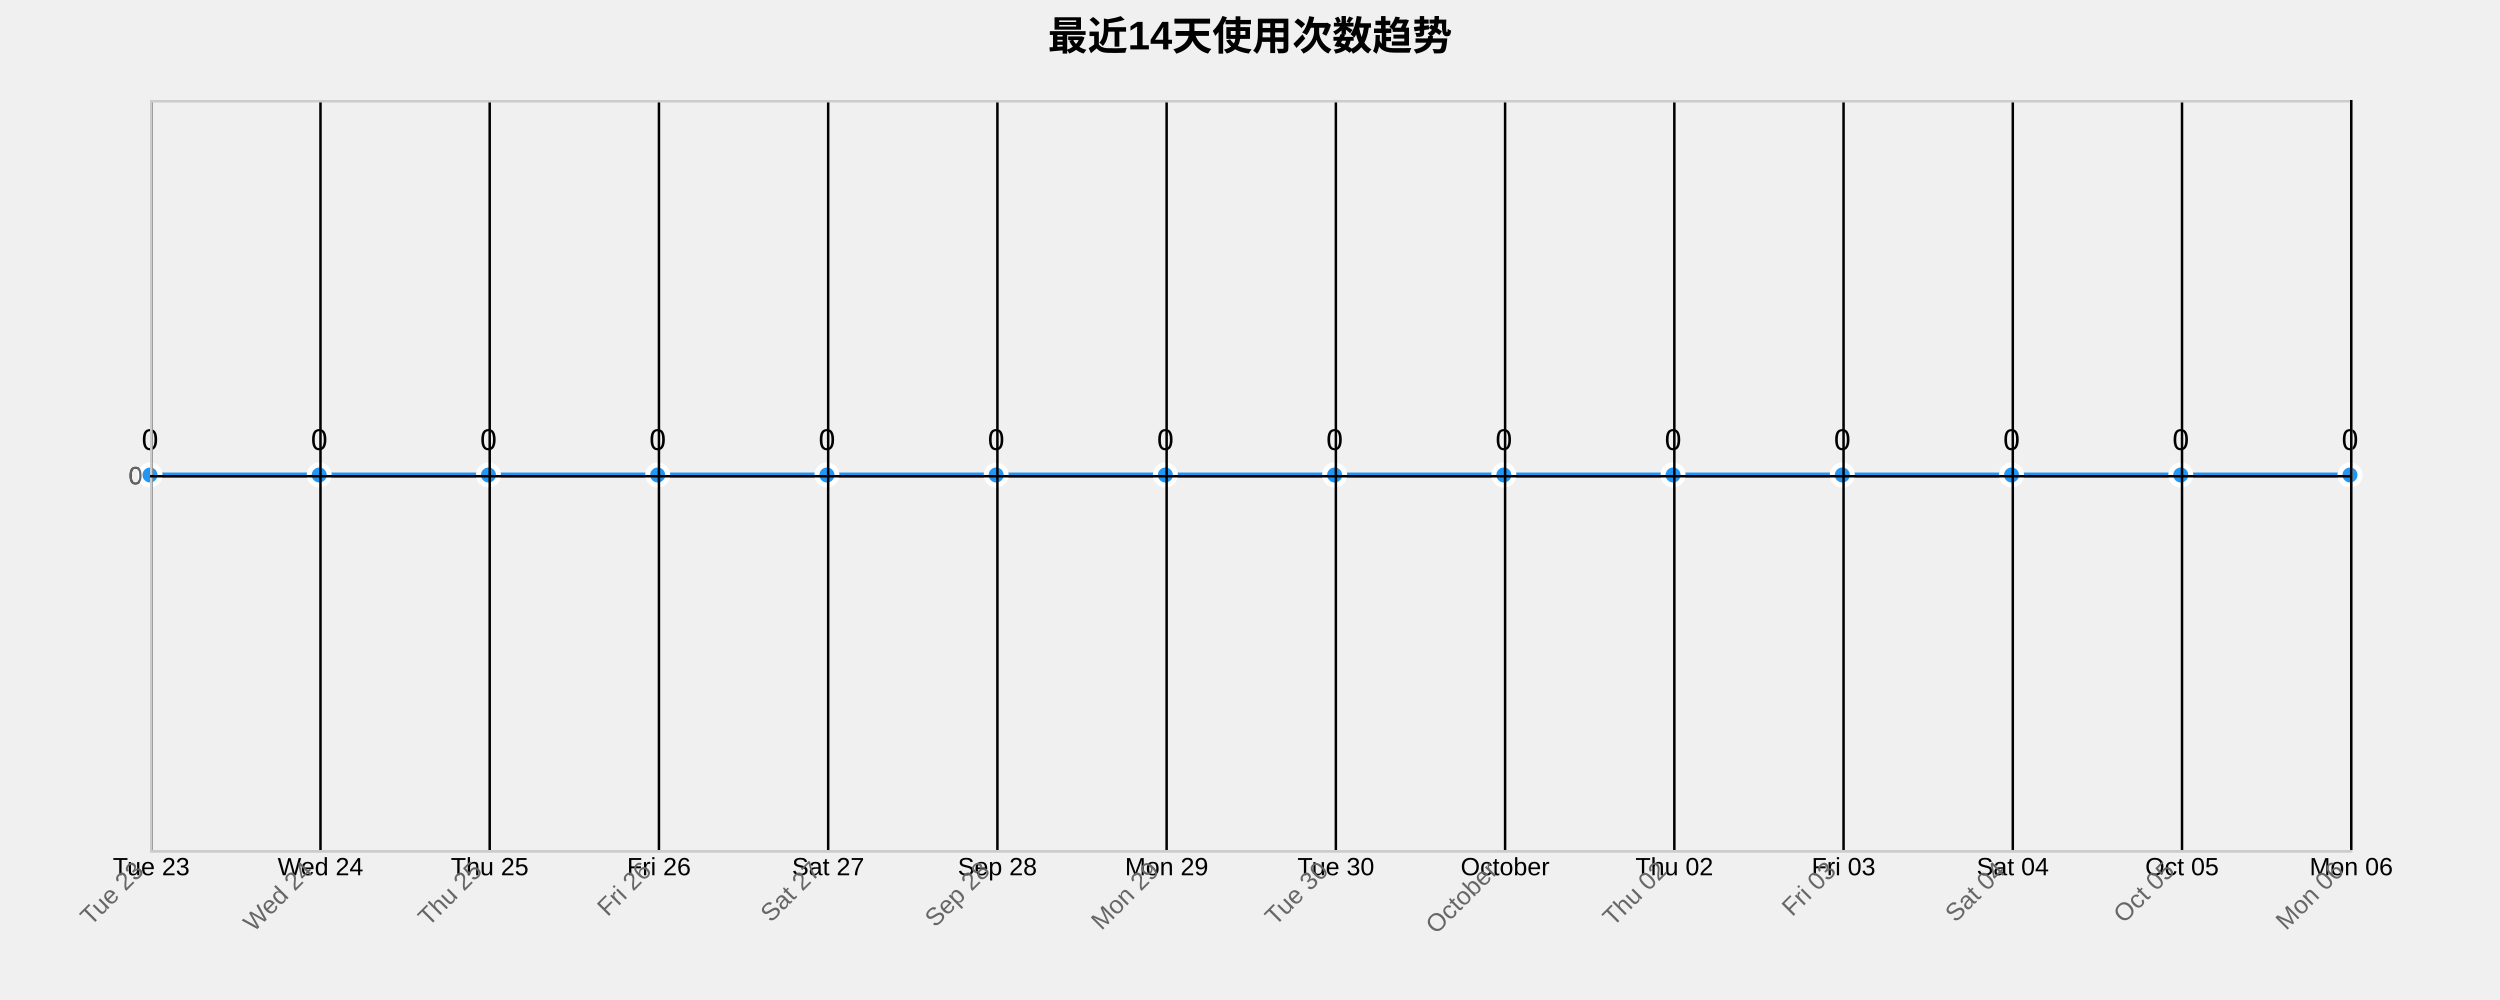
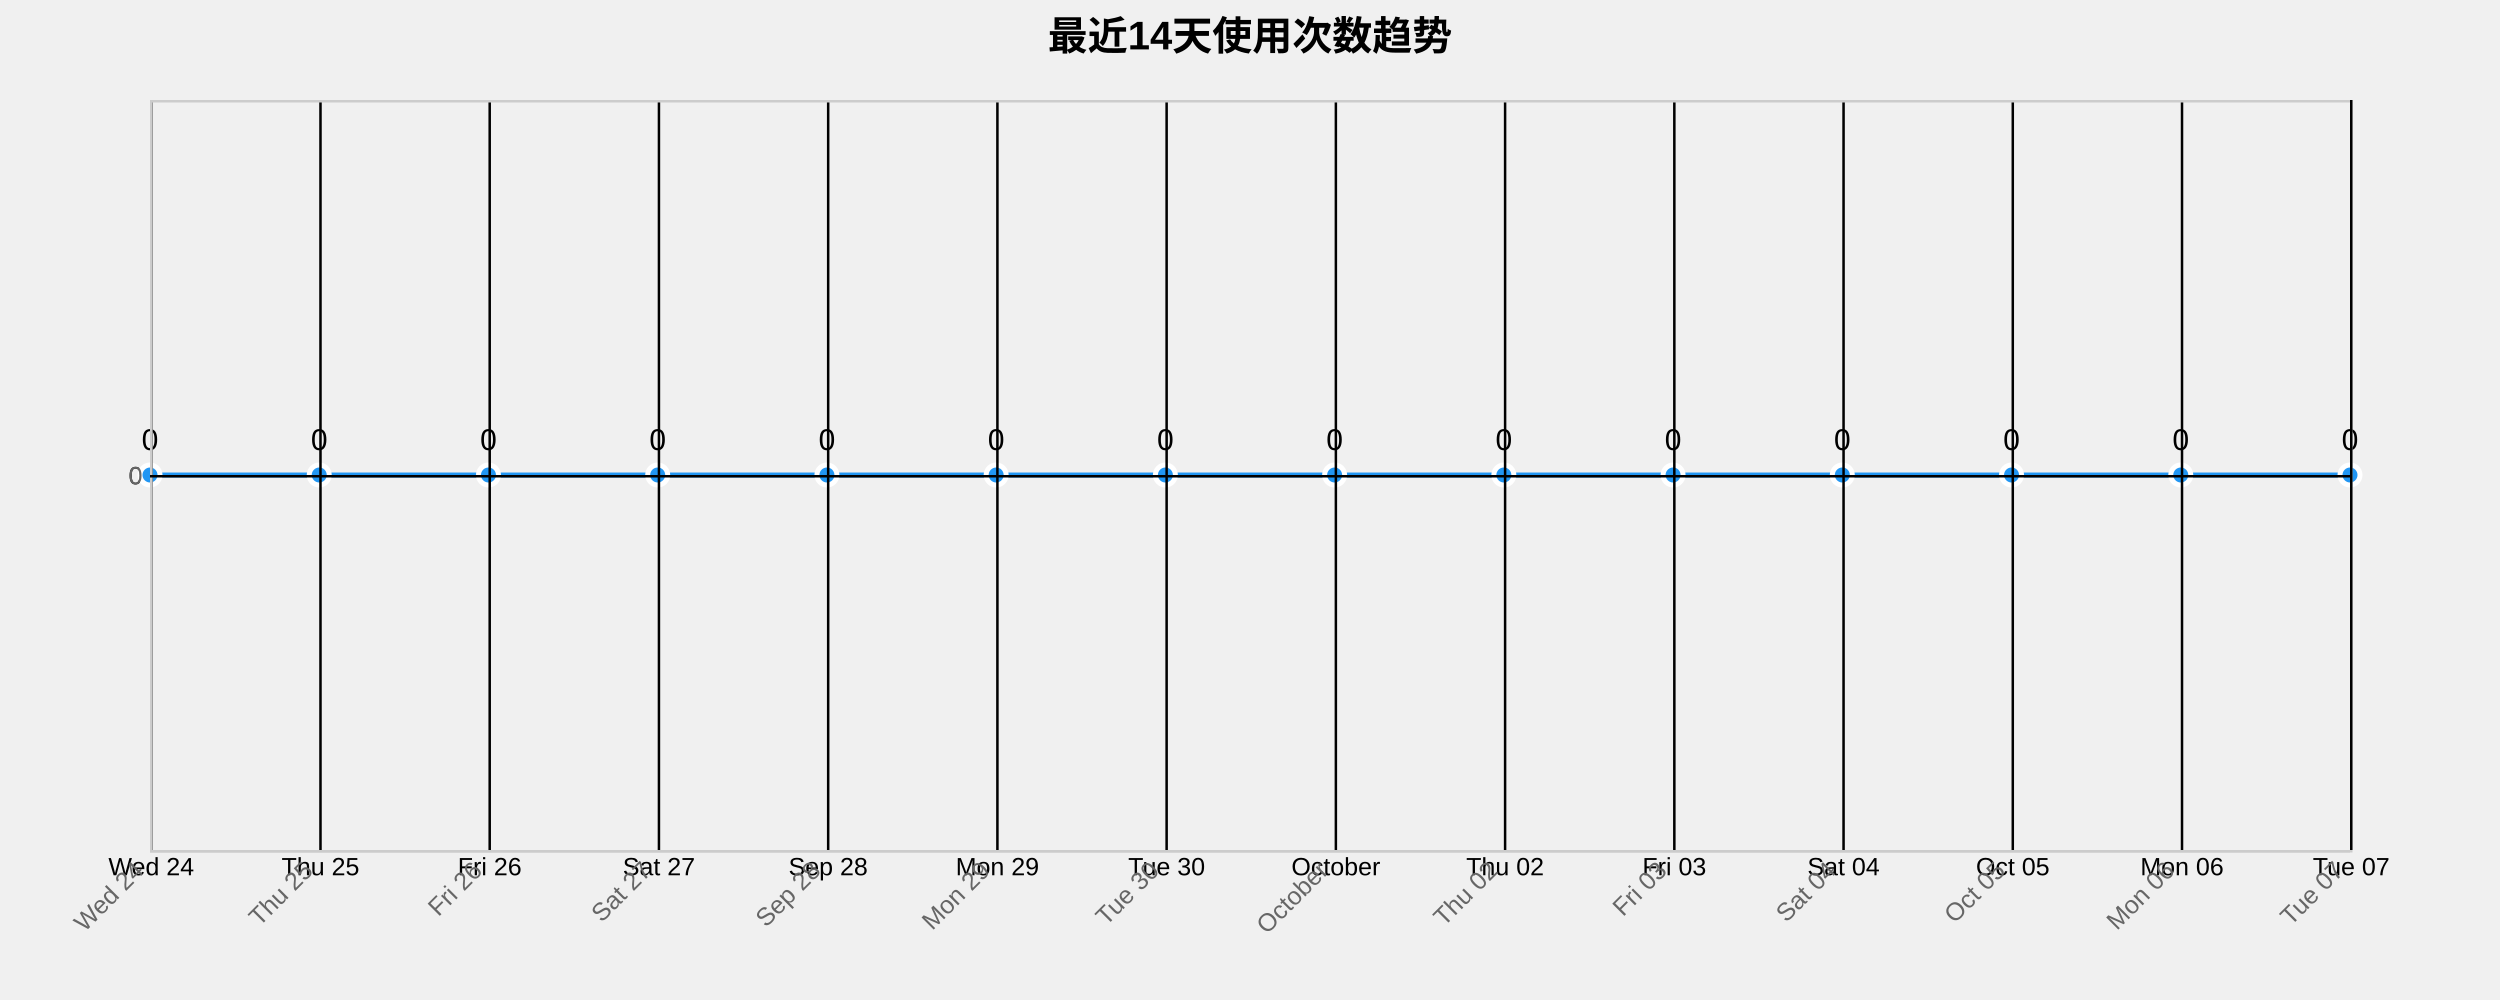
<svg xmlns="http://www.w3.org/2000/svg" width="1000" height="400">
  <g transform="translate(60,40)">
    <text x="440" y="-20" text-anchor="middle" style="font-size: 16px; font-weight: bold;">最近14天使用次数趋势</text>
    <g class="grid" transform="translate(0,300)" fill="none" font-size="10" font-family="sans-serif" text-anchor="middle">
      <path class="domain" stroke="currentColor" d="M0.5,-300V0.5H880.5V-300" />
      <g class="tick" opacity="1" transform="translate(0.5,0)">
        <line stroke="currentColor" y2="-300" />
-         <text fill="currentColor" y="3" dy="0.71em">Tue 23</text>
+         <text fill="currentColor" y="3" dy="0.71em">Wed 24</text>
      </g>
      <g class="tick" opacity="1" transform="translate(68.19231,0)">
        <line stroke="currentColor" y2="-300" />
-         <text fill="currentColor" y="3" dy="0.71em">Wed 24</text>
+         <text fill="currentColor" y="3" dy="0.71em">Thu 25</text>
      </g>
      <g class="tick" opacity="1" transform="translate(135.8846,0)">
        <line stroke="currentColor" y2="-300" />
-         <text fill="currentColor" y="3" dy="0.71em">Thu 25</text>
+         <text fill="currentColor" y="3" dy="0.71em">Fri 26</text>
      </g>
      <g class="tick" opacity="1" transform="translate(203.5769,0)">
        <line stroke="currentColor" y2="-300" />
-         <text fill="currentColor" y="3" dy="0.71em">Fri 26</text>
+         <text fill="currentColor" y="3" dy="0.71em">Sat 27</text>
      </g>
      <g class="tick" opacity="1" transform="translate(271.2692,0)">
        <line stroke="currentColor" y2="-300" />
-         <text fill="currentColor" y="3" dy="0.71em">Sat 27</text>
+         <text fill="currentColor" y="3" dy="0.71em">Sep 28</text>
      </g>
      <g class="tick" opacity="1" transform="translate(338.9615,0)">
        <line stroke="currentColor" y2="-300" />
-         <text fill="currentColor" y="3" dy="0.71em">Sep 28</text>
+         <text fill="currentColor" y="3" dy="0.71em">Mon 29</text>
      </g>
      <g class="tick" opacity="1" transform="translate(406.6538,0)">
        <line stroke="currentColor" y2="-300" />
-         <text fill="currentColor" y="3" dy="0.71em">Mon 29</text>
+         <text fill="currentColor" y="3" dy="0.71em">Tue 30</text>
      </g>
      <g class="tick" opacity="1" transform="translate(474.3462,0)">
        <line stroke="currentColor" y2="-300" />
-         <text fill="currentColor" y="3" dy="0.71em">Tue 30</text>
+         <text fill="currentColor" y="3" dy="0.71em">October</text>
      </g>
      <g class="tick" opacity="1" transform="translate(542.0385,0)">
        <line stroke="currentColor" y2="-300" />
-         <text fill="currentColor" y="3" dy="0.71em">October</text>
+         <text fill="currentColor" y="3" dy="0.71em">Thu 02</text>
      </g>
      <g class="tick" opacity="1" transform="translate(609.7308,0)">
        <line stroke="currentColor" y2="-300" />
-         <text fill="currentColor" y="3" dy="0.71em">Thu 02</text>
+         <text fill="currentColor" y="3" dy="0.71em">Fri 03</text>
      </g>
      <g class="tick" opacity="1" transform="translate(677.4231,0)">
        <line stroke="currentColor" y2="-300" />
-         <text fill="currentColor" y="3" dy="0.71em">Fri 03</text>
+         <text fill="currentColor" y="3" dy="0.71em">Sat 04</text>
      </g>
      <g class="tick" opacity="1" transform="translate(745.1154,0)">
        <line stroke="currentColor" y2="-300" />
-         <text fill="currentColor" y="3" dy="0.71em">Sat 04</text>
+         <text fill="currentColor" y="3" dy="0.71em">Oct 05</text>
      </g>
      <g class="tick" opacity="1" transform="translate(812.8077,0)">
        <line stroke="currentColor" y2="-300" />
-         <text fill="currentColor" y="3" dy="0.71em">Oct 05</text>
+         <text fill="currentColor" y="3" dy="0.71em">Mon 06</text>
      </g>
      <g class="tick" opacity="1" transform="translate(880.5,0)">
        <line stroke="currentColor" y2="-300" />
-         <text fill="currentColor" y="3" dy="0.71em">Mon 06</text>
+         <text fill="currentColor" y="3" dy="0.71em">Tue 07</text>
      </g>
    </g>
    <g class="grid" fill="none" font-size="10" font-family="sans-serif" text-anchor="end">
      <path class="domain" stroke="currentColor" d="M880,300.5H0.5V0.5H880" />
      <g class="tick" opacity="1" transform="translate(0,150.5)">
        <line stroke="currentColor" x2="880" />
        <text fill="currentColor" x="-3" dy="0.32em">0</text>
      </g>
    </g>
    <path class="area" d="M0,150C22.564,150,45.128,150,67.692,150C90.256,150,112.821,150,135.385,150C157.949,150,180.513,150,203.077,150C225.641,150,248.205,150,270.769,150C293.333,150,315.897,150,338.462,150C361.026,150,383.59,150,406.154,150C428.718,150,451.282,150,473.846,150C496.41,150,518.974,150,541.538,150C564.103,150,586.667,150,609.231,150C631.795,150,654.359,150,676.923,150C699.487,150,722.051,150,744.615,150C767.179,150,789.744,150,812.308,150C834.872,150,857.436,150,880,150L880,300C857.436,300,834.872,300,812.308,300C789.744,300,767.179,300,744.615,300C722.051,300,699.487,300,676.923,300C654.359,300,631.795,300,609.231,300C586.667,300,564.103,300,541.538,300C518.974,300,496.41,300,473.846,300C451.282,300,428.718,300,406.154,300C383.59,300,361.026,300,338.462,300C315.897,300,293.333,300,270.769,300C248.205,300,225.641,300,203.077,300C180.513,300,157.949,300,135.385,300C112.821,300,90.256,300,67.692,300C45.128,300,22.564,300,0,300Z" style="fill: url(#area-gradient); opacity: 0.3;" />
    <path class="line" d="M0,150C22.564,150,45.128,150,67.692,150C90.256,150,112.821,150,135.385,150C157.949,150,180.513,150,203.077,150C225.641,150,248.205,150,270.769,150C293.333,150,315.897,150,338.462,150C361.026,150,383.59,150,406.154,150C428.718,150,451.282,150,473.846,150C496.41,150,518.974,150,541.538,150C564.103,150,586.667,150,609.231,150C631.795,150,654.359,150,676.923,150C699.487,150,722.051,150,744.615,150C767.179,150,789.744,150,812.308,150C834.872,150,857.436,150,880,150" style="fill: none; stroke: #2196F3; stroke-width: 2px;" />
    <circle class="dot" cx="0" cy="150" r="4" style="fill: #2196F3; stroke: #fff; stroke-width: 2px;" />
    <circle class="dot" cx="67.692" cy="150" r="4" style="fill: #2196F3; stroke: #fff; stroke-width: 2px;" />
    <circle class="dot" cx="135.385" cy="150" r="4" style="fill: #2196F3; stroke: #fff; stroke-width: 2px;" />
    <circle class="dot" cx="203.077" cy="150" r="4" style="fill: #2196F3; stroke: #fff; stroke-width: 2px;" />
    <circle class="dot" cx="270.769" cy="150" r="4" style="fill: #2196F3; stroke: #fff; stroke-width: 2px;" />
    <circle class="dot" cx="338.462" cy="150" r="4" style="fill: #2196F3; stroke: #fff; stroke-width: 2px;" />
    <circle class="dot" cx="406.154" cy="150" r="4" style="fill: #2196F3; stroke: #fff; stroke-width: 2px;" />
    <circle class="dot" cx="473.846" cy="150" r="4" style="fill: #2196F3; stroke: #fff; stroke-width: 2px;" />
    <circle class="dot" cx="541.538" cy="150" r="4" style="fill: #2196F3; stroke: #fff; stroke-width: 2px;" />
    <circle class="dot" cx="609.231" cy="150" r="4" style="fill: #2196F3; stroke: #fff; stroke-width: 2px;" />
    <circle class="dot" cx="676.923" cy="150" r="4" style="fill: #2196F3; stroke: #fff; stroke-width: 2px;" />
    <circle class="dot" cx="744.615" cy="150" r="4" style="fill: #2196F3; stroke: #fff; stroke-width: 2px;" />
    <circle class="dot" cx="812.308" cy="150" r="4" style="fill: #2196F3; stroke: #fff; stroke-width: 2px;" />
    <circle class="dot" cx="880" cy="150" r="4" style="fill: #2196F3; stroke: #fff; stroke-width: 2px;" />
    <text class="label" x="0" y="140" text-anchor="middle" style="font-size: 12px;">0</text>
    <text class="label" x="67.692" y="140" text-anchor="middle" style="font-size: 12px;">0</text>
    <text class="label" x="135.385" y="140" text-anchor="middle" style="font-size: 12px;">0</text>
    <text class="label" x="203.077" y="140" text-anchor="middle" style="font-size: 12px;">0</text>
    <text class="label" x="270.769" y="140" text-anchor="middle" style="font-size: 12px;">0</text>
    <text class="label" x="338.462" y="140" text-anchor="middle" style="font-size: 12px;">0</text>
    <text class="label" x="406.154" y="140" text-anchor="middle" style="font-size: 12px;">0</text>
    <text class="label" x="473.846" y="140" text-anchor="middle" style="font-size: 12px;">0</text>
    <text class="label" x="541.538" y="140" text-anchor="middle" style="font-size: 12px;">0</text>
    <text class="label" x="609.231" y="140" text-anchor="middle" style="font-size: 12px;">0</text>
    <text class="label" x="676.923" y="140" text-anchor="middle" style="font-size: 12px;">0</text>
    <text class="label" x="744.615" y="140" text-anchor="middle" style="font-size: 12px;">0</text>
    <text class="label" x="812.308" y="140" text-anchor="middle" style="font-size: 12px;">0</text>
    <text class="label" x="880" y="140" text-anchor="middle" style="font-size: 12px;">0</text>
    <g class="x-axis" transform="translate(0,300)" fill="none" font-size="10" font-family="sans-serif" text-anchor="middle">
      <path class="domain" stroke="currentColor" d="M0.5,-300V0.5H880.5V-300" />
      <g class="tick" opacity="1" transform="translate(0.5,0)">
        <line stroke="currentColor" y2="-300" />
-         <text fill="currentColor" y="3" dy=".15em" style="text-anchor: end;" dx="-.8em" transform="rotate(-45)">Tue 23</text>
+         <text fill="currentColor" y="3" dy=".15em" style="text-anchor: end;" dx="-.8em" transform="rotate(-45)">Wed 24</text>
      </g>
      <g class="tick" opacity="1" transform="translate(68.19231,0)">
        <line stroke="currentColor" y2="-300" />
-         <text fill="currentColor" y="3" dy=".15em" style="text-anchor: end;" dx="-.8em" transform="rotate(-45)">Wed 24</text>
+         <text fill="currentColor" y="3" dy=".15em" style="text-anchor: end;" dx="-.8em" transform="rotate(-45)">Thu 25</text>
      </g>
      <g class="tick" opacity="1" transform="translate(135.8846,0)">
        <line stroke="currentColor" y2="-300" />
-         <text fill="currentColor" y="3" dy=".15em" style="text-anchor: end;" dx="-.8em" transform="rotate(-45)">Thu 25</text>
+         <text fill="currentColor" y="3" dy=".15em" style="text-anchor: end;" dx="-.8em" transform="rotate(-45)">Fri 26</text>
      </g>
      <g class="tick" opacity="1" transform="translate(203.5769,0)">
        <line stroke="currentColor" y2="-300" />
-         <text fill="currentColor" y="3" dy=".15em" style="text-anchor: end;" dx="-.8em" transform="rotate(-45)">Fri 26</text>
+         <text fill="currentColor" y="3" dy=".15em" style="text-anchor: end;" dx="-.8em" transform="rotate(-45)">Sat 27</text>
      </g>
      <g class="tick" opacity="1" transform="translate(271.2692,0)">
        <line stroke="currentColor" y2="-300" />
-         <text fill="currentColor" y="3" dy=".15em" style="text-anchor: end;" dx="-.8em" transform="rotate(-45)">Sat 27</text>
+         <text fill="currentColor" y="3" dy=".15em" style="text-anchor: end;" dx="-.8em" transform="rotate(-45)">Sep 28</text>
      </g>
      <g class="tick" opacity="1" transform="translate(338.9615,0)">
        <line stroke="currentColor" y2="-300" />
-         <text fill="currentColor" y="3" dy=".15em" style="text-anchor: end;" dx="-.8em" transform="rotate(-45)">Sep 28</text>
+         <text fill="currentColor" y="3" dy=".15em" style="text-anchor: end;" dx="-.8em" transform="rotate(-45)">Mon 29</text>
      </g>
      <g class="tick" opacity="1" transform="translate(406.6538,0)">
        <line stroke="currentColor" y2="-300" />
-         <text fill="currentColor" y="3" dy=".15em" style="text-anchor: end;" dx="-.8em" transform="rotate(-45)">Mon 29</text>
+         <text fill="currentColor" y="3" dy=".15em" style="text-anchor: end;" dx="-.8em" transform="rotate(-45)">Tue 30</text>
      </g>
      <g class="tick" opacity="1" transform="translate(474.3462,0)">
        <line stroke="currentColor" y2="-300" />
-         <text fill="currentColor" y="3" dy=".15em" style="text-anchor: end;" dx="-.8em" transform="rotate(-45)">Tue 30</text>
+         <text fill="currentColor" y="3" dy=".15em" style="text-anchor: end;" dx="-.8em" transform="rotate(-45)">October</text>
      </g>
      <g class="tick" opacity="1" transform="translate(542.0385,0)">
        <line stroke="currentColor" y2="-300" />
-         <text fill="currentColor" y="3" dy=".15em" style="text-anchor: end;" dx="-.8em" transform="rotate(-45)">October</text>
+         <text fill="currentColor" y="3" dy=".15em" style="text-anchor: end;" dx="-.8em" transform="rotate(-45)">Thu 02</text>
      </g>
      <g class="tick" opacity="1" transform="translate(609.7308,0)">
        <line stroke="currentColor" y2="-300" />
-         <text fill="currentColor" y="3" dy=".15em" style="text-anchor: end;" dx="-.8em" transform="rotate(-45)">Thu 02</text>
+         <text fill="currentColor" y="3" dy=".15em" style="text-anchor: end;" dx="-.8em" transform="rotate(-45)">Fri 03</text>
      </g>
      <g class="tick" opacity="1" transform="translate(677.4231,0)">
        <line stroke="currentColor" y2="-300" />
-         <text fill="currentColor" y="3" dy=".15em" style="text-anchor: end;" dx="-.8em" transform="rotate(-45)">Fri 03</text>
+         <text fill="currentColor" y="3" dy=".15em" style="text-anchor: end;" dx="-.8em" transform="rotate(-45)">Sat 04</text>
      </g>
      <g class="tick" opacity="1" transform="translate(745.1154,0)">
        <line stroke="currentColor" y2="-300" />
-         <text fill="currentColor" y="3" dy=".15em" style="text-anchor: end;" dx="-.8em" transform="rotate(-45)">Sat 04</text>
+         <text fill="currentColor" y="3" dy=".15em" style="text-anchor: end;" dx="-.8em" transform="rotate(-45)">Oct 05</text>
      </g>
      <g class="tick" opacity="1" transform="translate(812.8077,0)">
        <line stroke="currentColor" y2="-300" />
-         <text fill="currentColor" y="3" dy=".15em" style="text-anchor: end;" dx="-.8em" transform="rotate(-45)">Oct 05</text>
+         <text fill="currentColor" y="3" dy=".15em" style="text-anchor: end;" dx="-.8em" transform="rotate(-45)">Mon 06</text>
      </g>
      <g class="tick" opacity="1" transform="translate(880.5,0)">
        <line stroke="currentColor" y2="-300" />
-         <text fill="currentColor" y="3" dy=".15em" style="text-anchor: end;" dx="-.8em" transform="rotate(-45)">Mon 06</text>
+         <text fill="currentColor" y="3" dy=".15em" style="text-anchor: end;" dx="-.8em" transform="rotate(-45)">Tue 07</text>
      </g>
    </g>
    <g class="y-axis" fill="none" font-size="10" font-family="sans-serif" text-anchor="end">
      <path class="domain" stroke="currentColor" d="M880,300.5H0.5V0.5H880" />
      <g class="tick" opacity="1" transform="translate(0,150.5)">
        <line stroke="currentColor" x2="880" />
        <text fill="currentColor" x="-3" dy="0.32em">0</text>
      </g>
    </g>
    <style>
    .grid line {
      stroke: #e0e0e0;
      stroke-opacity: 0.7;
      shape-rendering: crispEdges;
    }
    .grid path {
      stroke-width: 0;
    }
    .dot:hover {
      r: 6;
    }
    text {
      font-family: Arial, sans-serif;
    }
    .x-axis path, .y-axis path {
      stroke: #ccc;
    }
    .x-axis text, .y-axis text {
      fill: #666;
    }
  </style>
  </g>
</svg>
